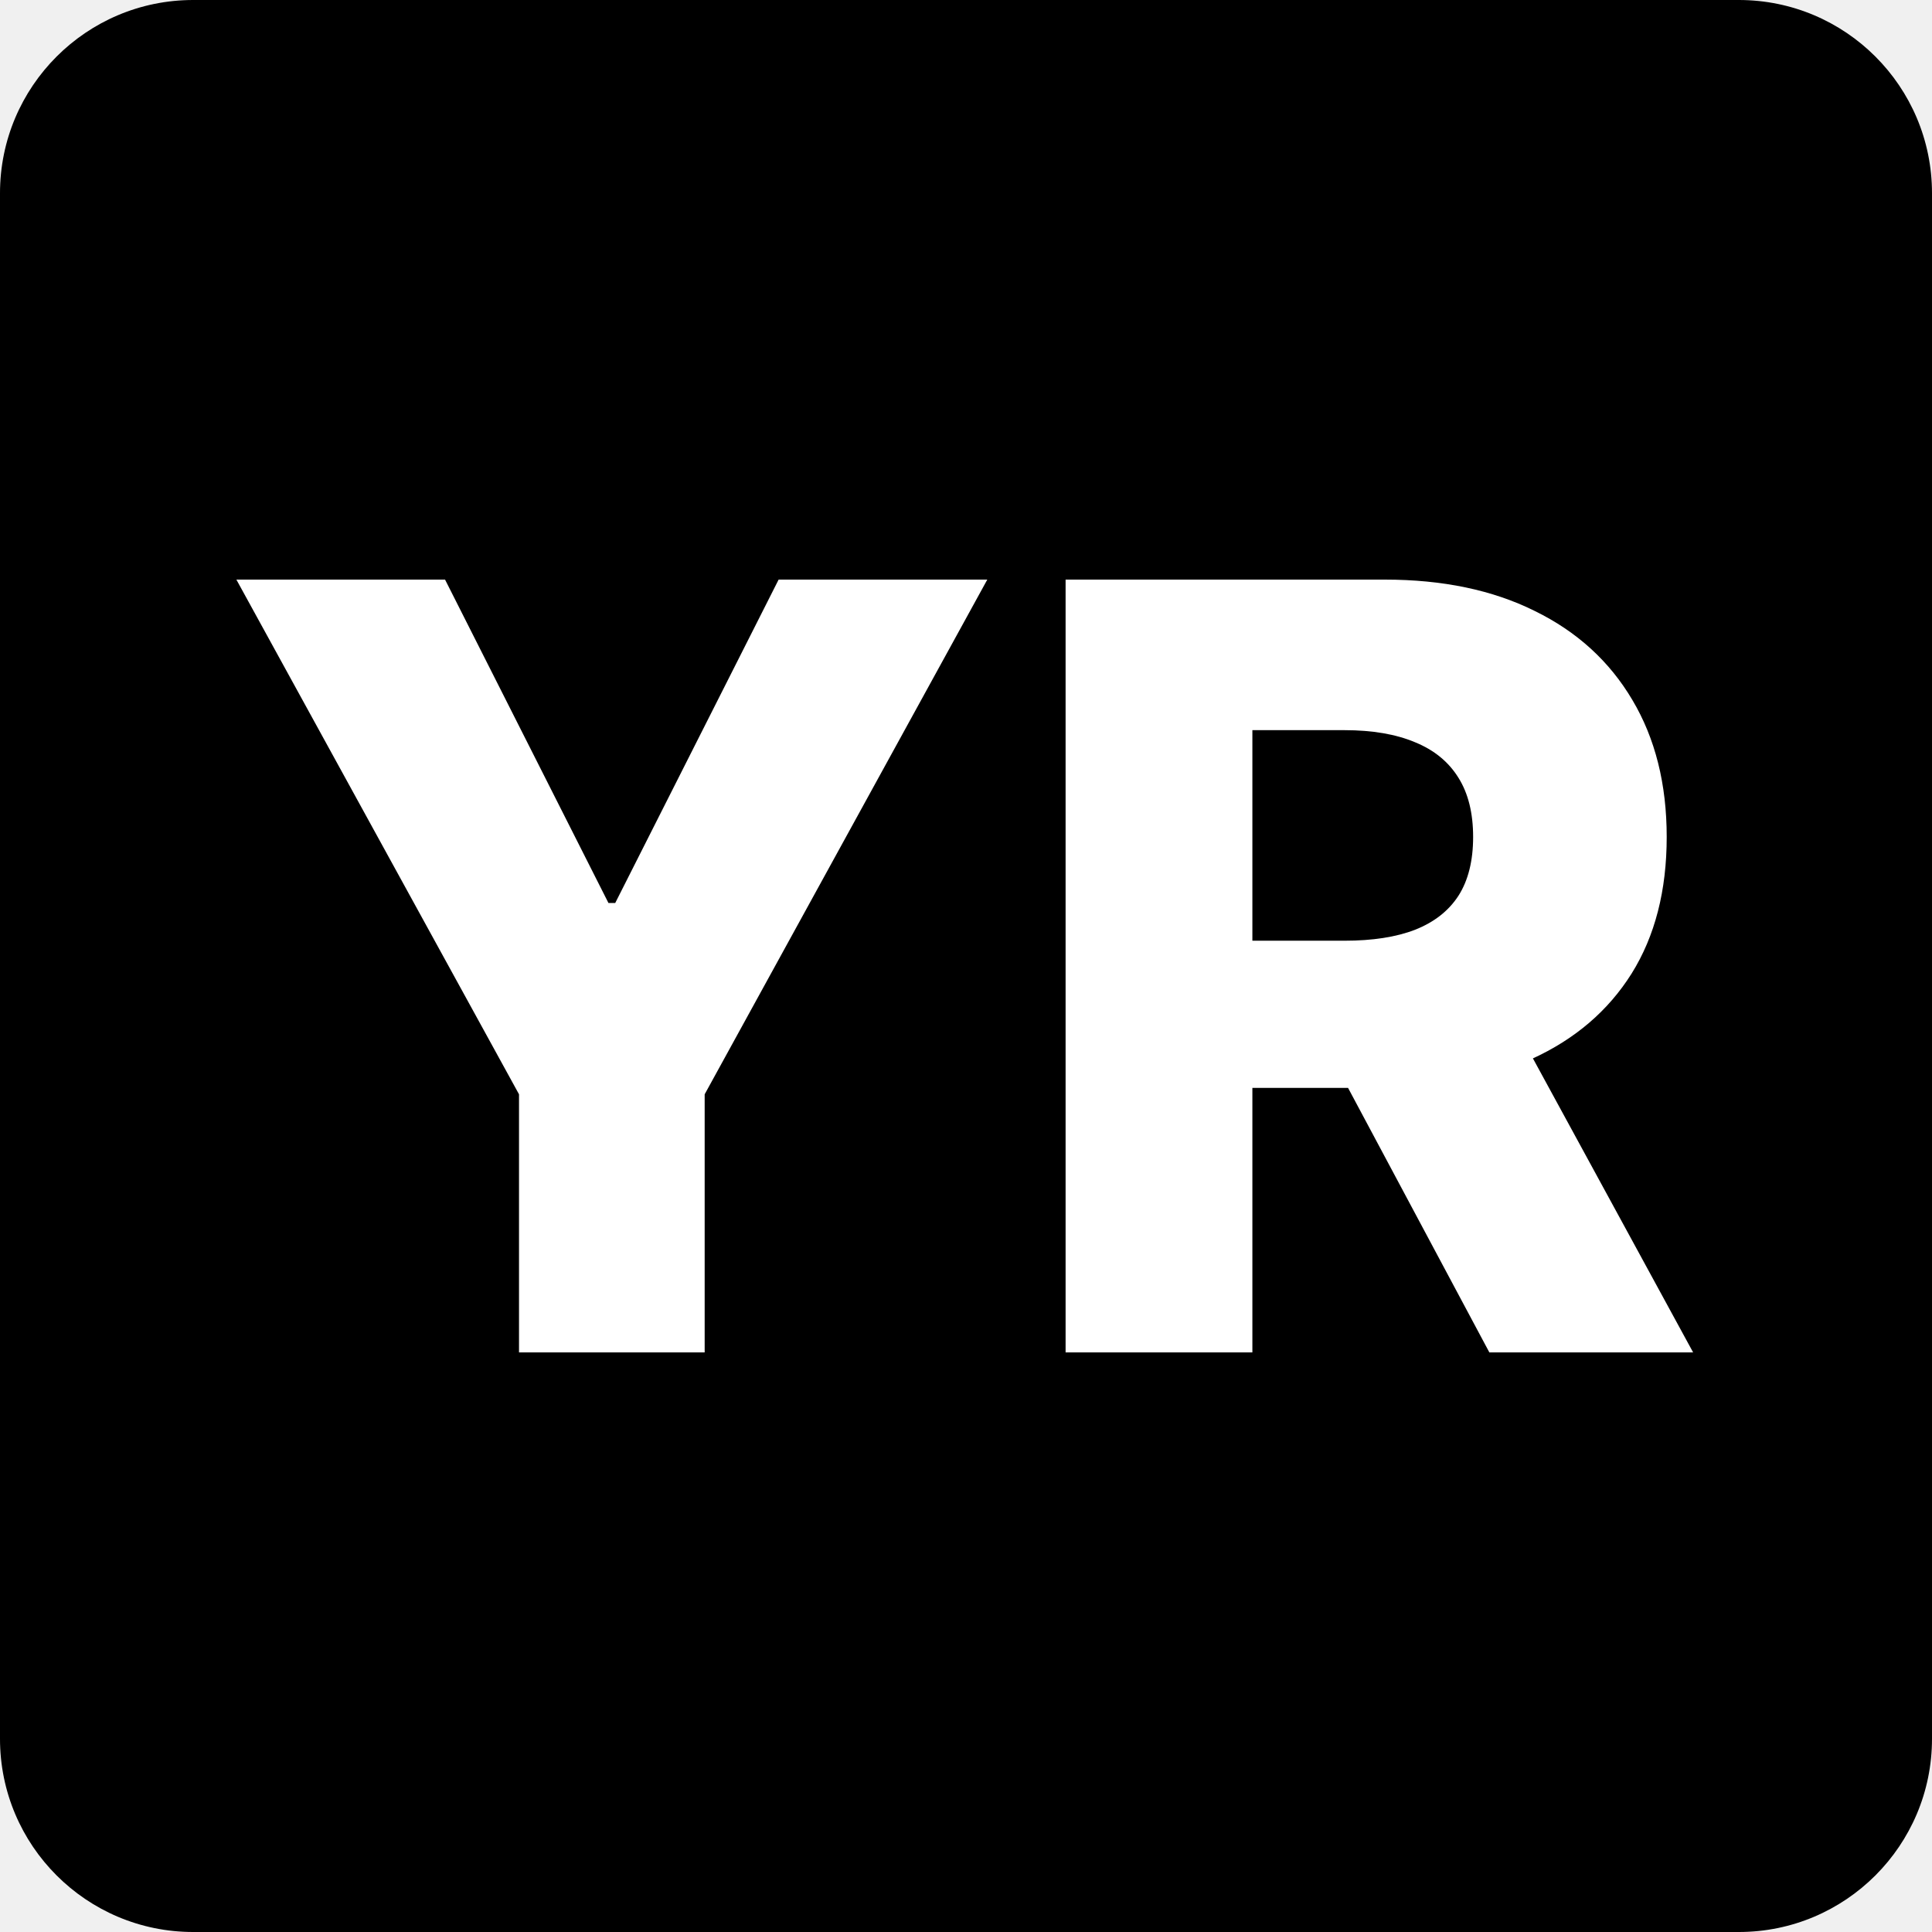
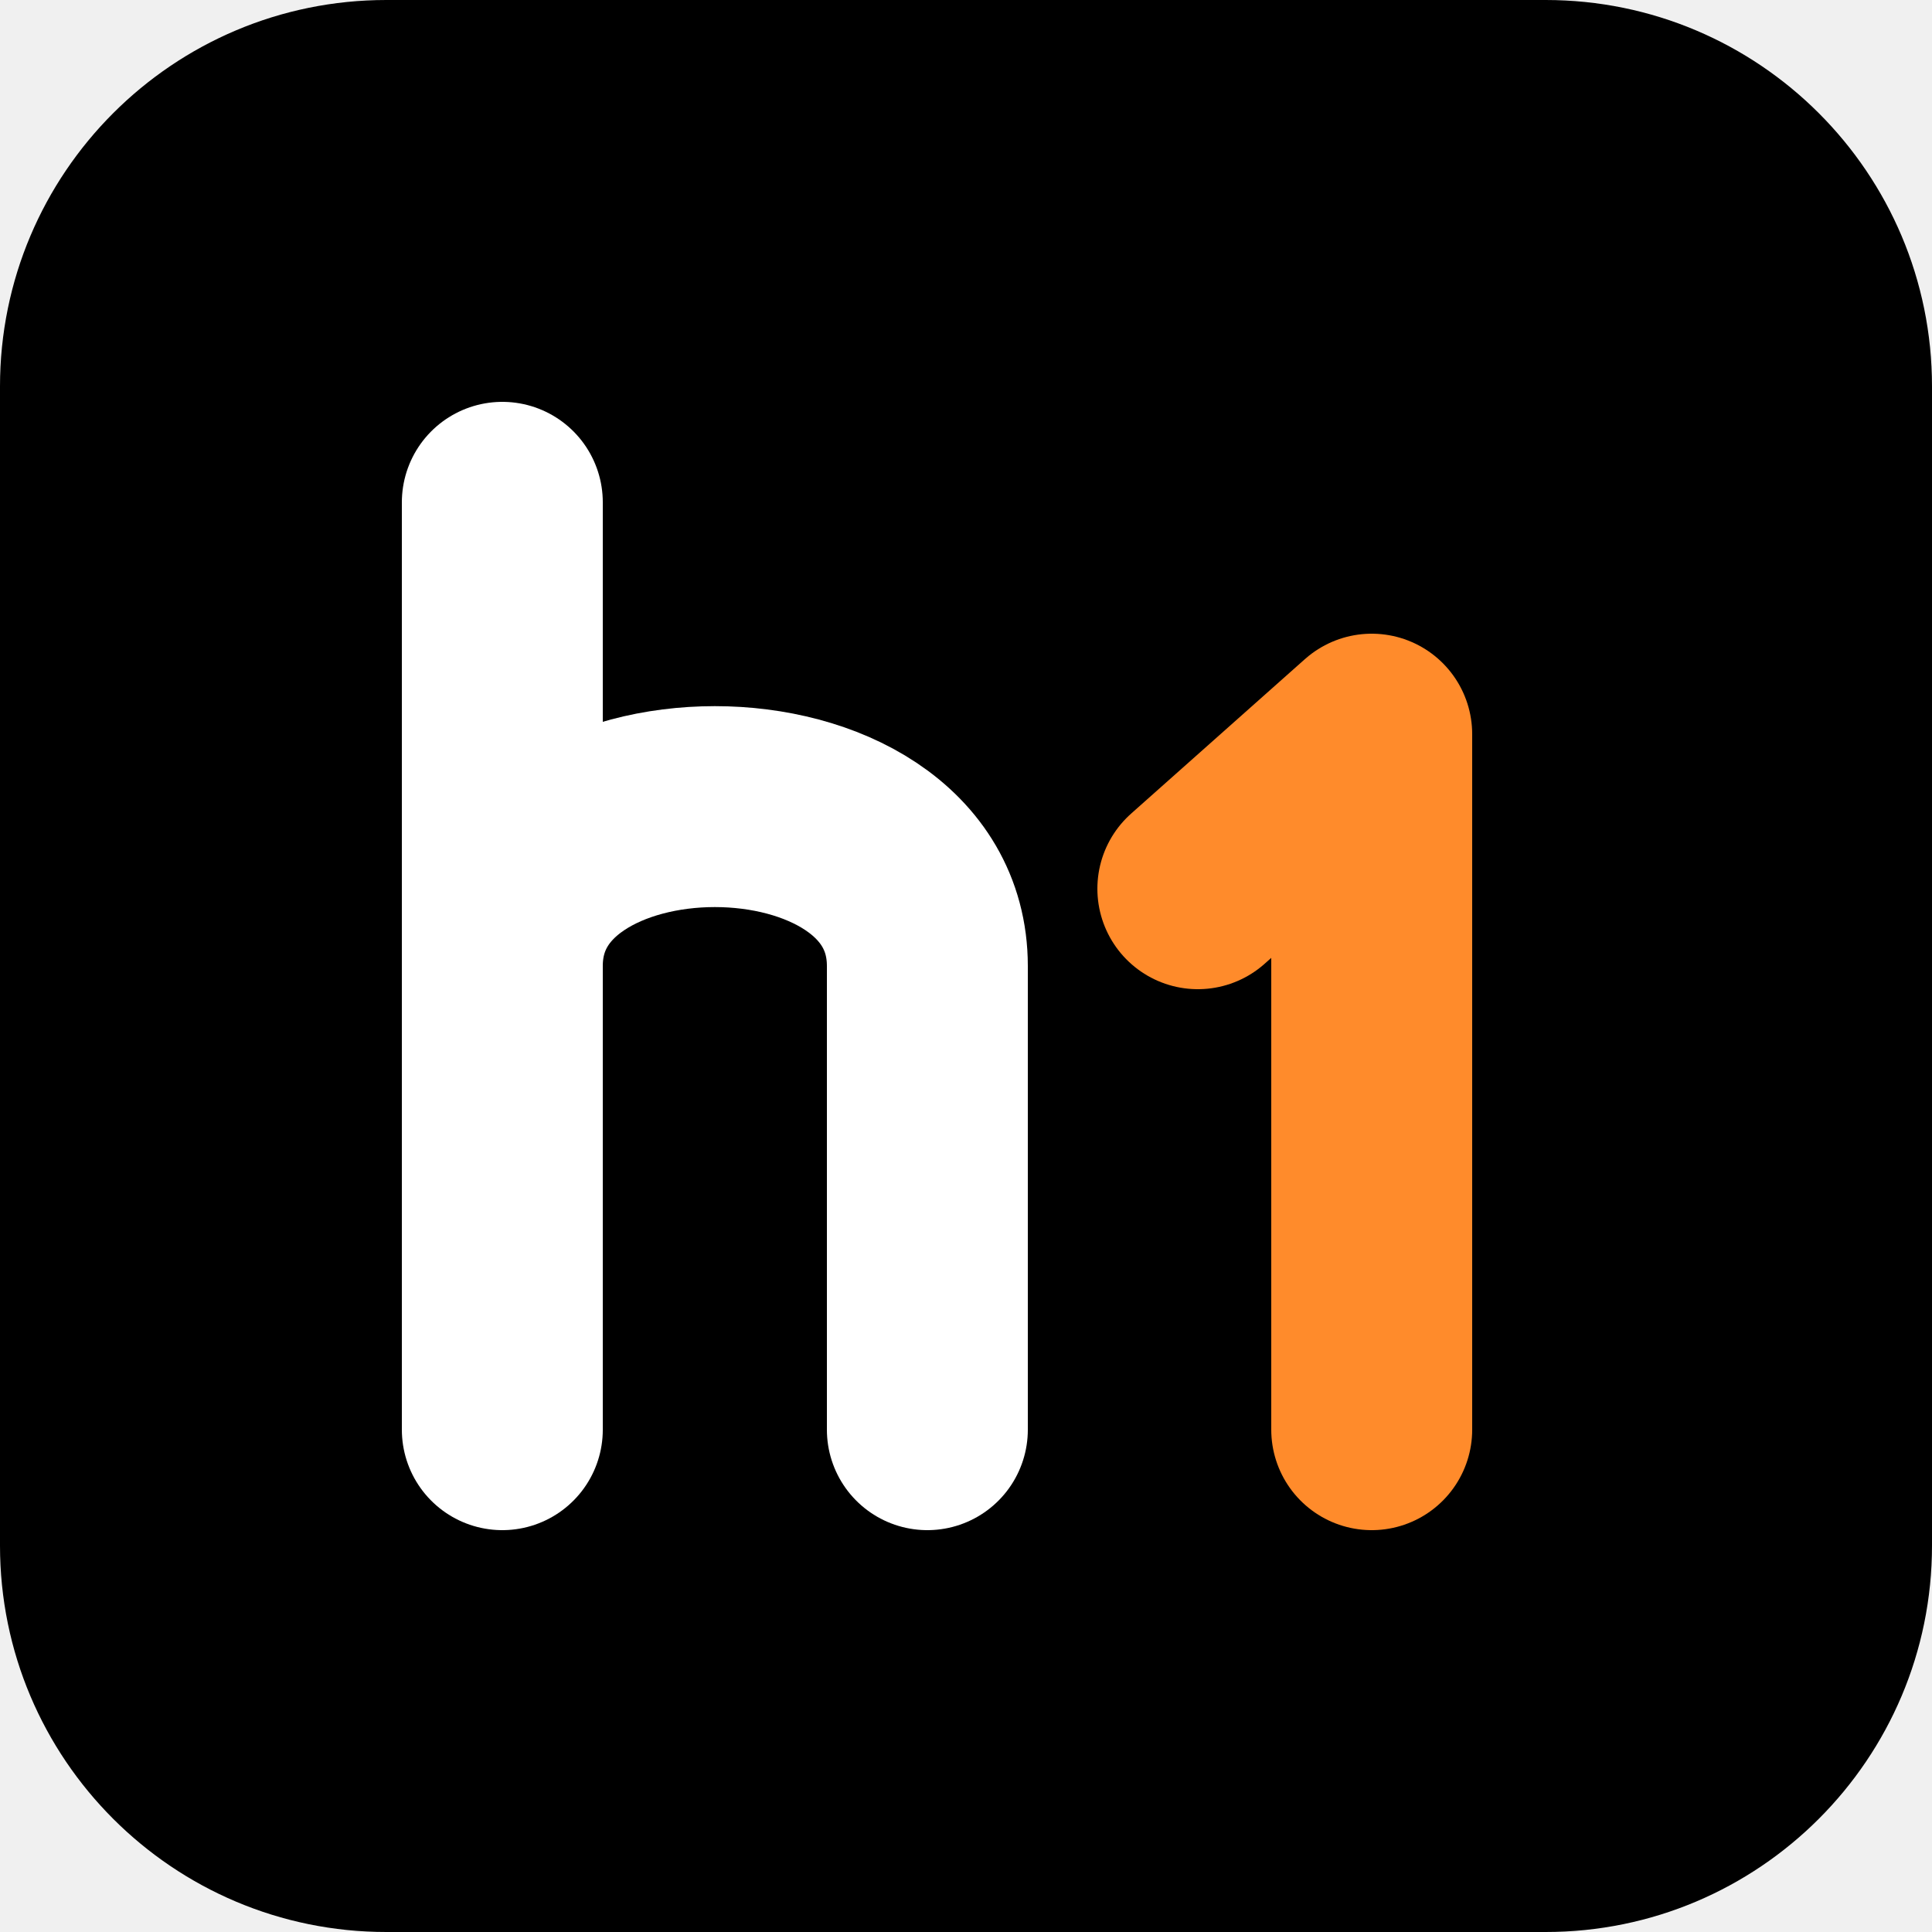
<svg xmlns="http://www.w3.org/2000/svg" width="500" height="500" viewBox="0 0 500 500" fill="none">
-   <rect width="500" height="500" rx="50" fill="black" />
-   <path d="M61.176 150H115.18L157.465 233.691H159.223L201.508 150H255.512L182.367 283.203V350H134.32V283.203L61.176 150ZM275.775 350V150H358.393C373.367 150 386.29 152.702 397.162 158.105C408.1 163.444 416.531 171.126 422.455 181.152C428.38 191.113 431.342 202.93 431.342 216.602C431.342 230.469 428.314 242.253 422.26 251.953C416.205 261.589 407.611 268.945 396.479 274.023C385.346 279.036 372.162 281.543 356.928 281.543H304.682V243.457H347.943C355.235 243.457 361.322 242.513 366.205 240.625C371.153 238.672 374.896 235.742 377.436 231.836C379.975 227.865 381.244 222.786 381.244 216.602C381.244 210.417 379.975 205.306 377.436 201.27C374.896 197.168 371.153 194.108 366.205 192.09C361.257 190.007 355.17 188.965 347.943 188.965H324.115V350H275.775ZM388.373 258.594L438.178 350H385.443L336.615 258.594H388.373Z" fill="white" />
+   <rect width="500" height="500" rx="100" fill="#000000" />
+   <path d="M 130 130 L 130 370" stroke="#FFFFFF" stroke-width="52" stroke-linecap="round" />
+   <path d="M 130 250 C 130 195 240 195 240 250 L 240 370" stroke="#FFFFFF" stroke-width="52" stroke-linecap="round" stroke-linejoin="round" />
+   <path d="M 310 230 L 355 190 L 355 370" stroke="#FF8B2B" stroke-width="52" stroke-linecap="round" stroke-linejoin="round" />
</svg>
